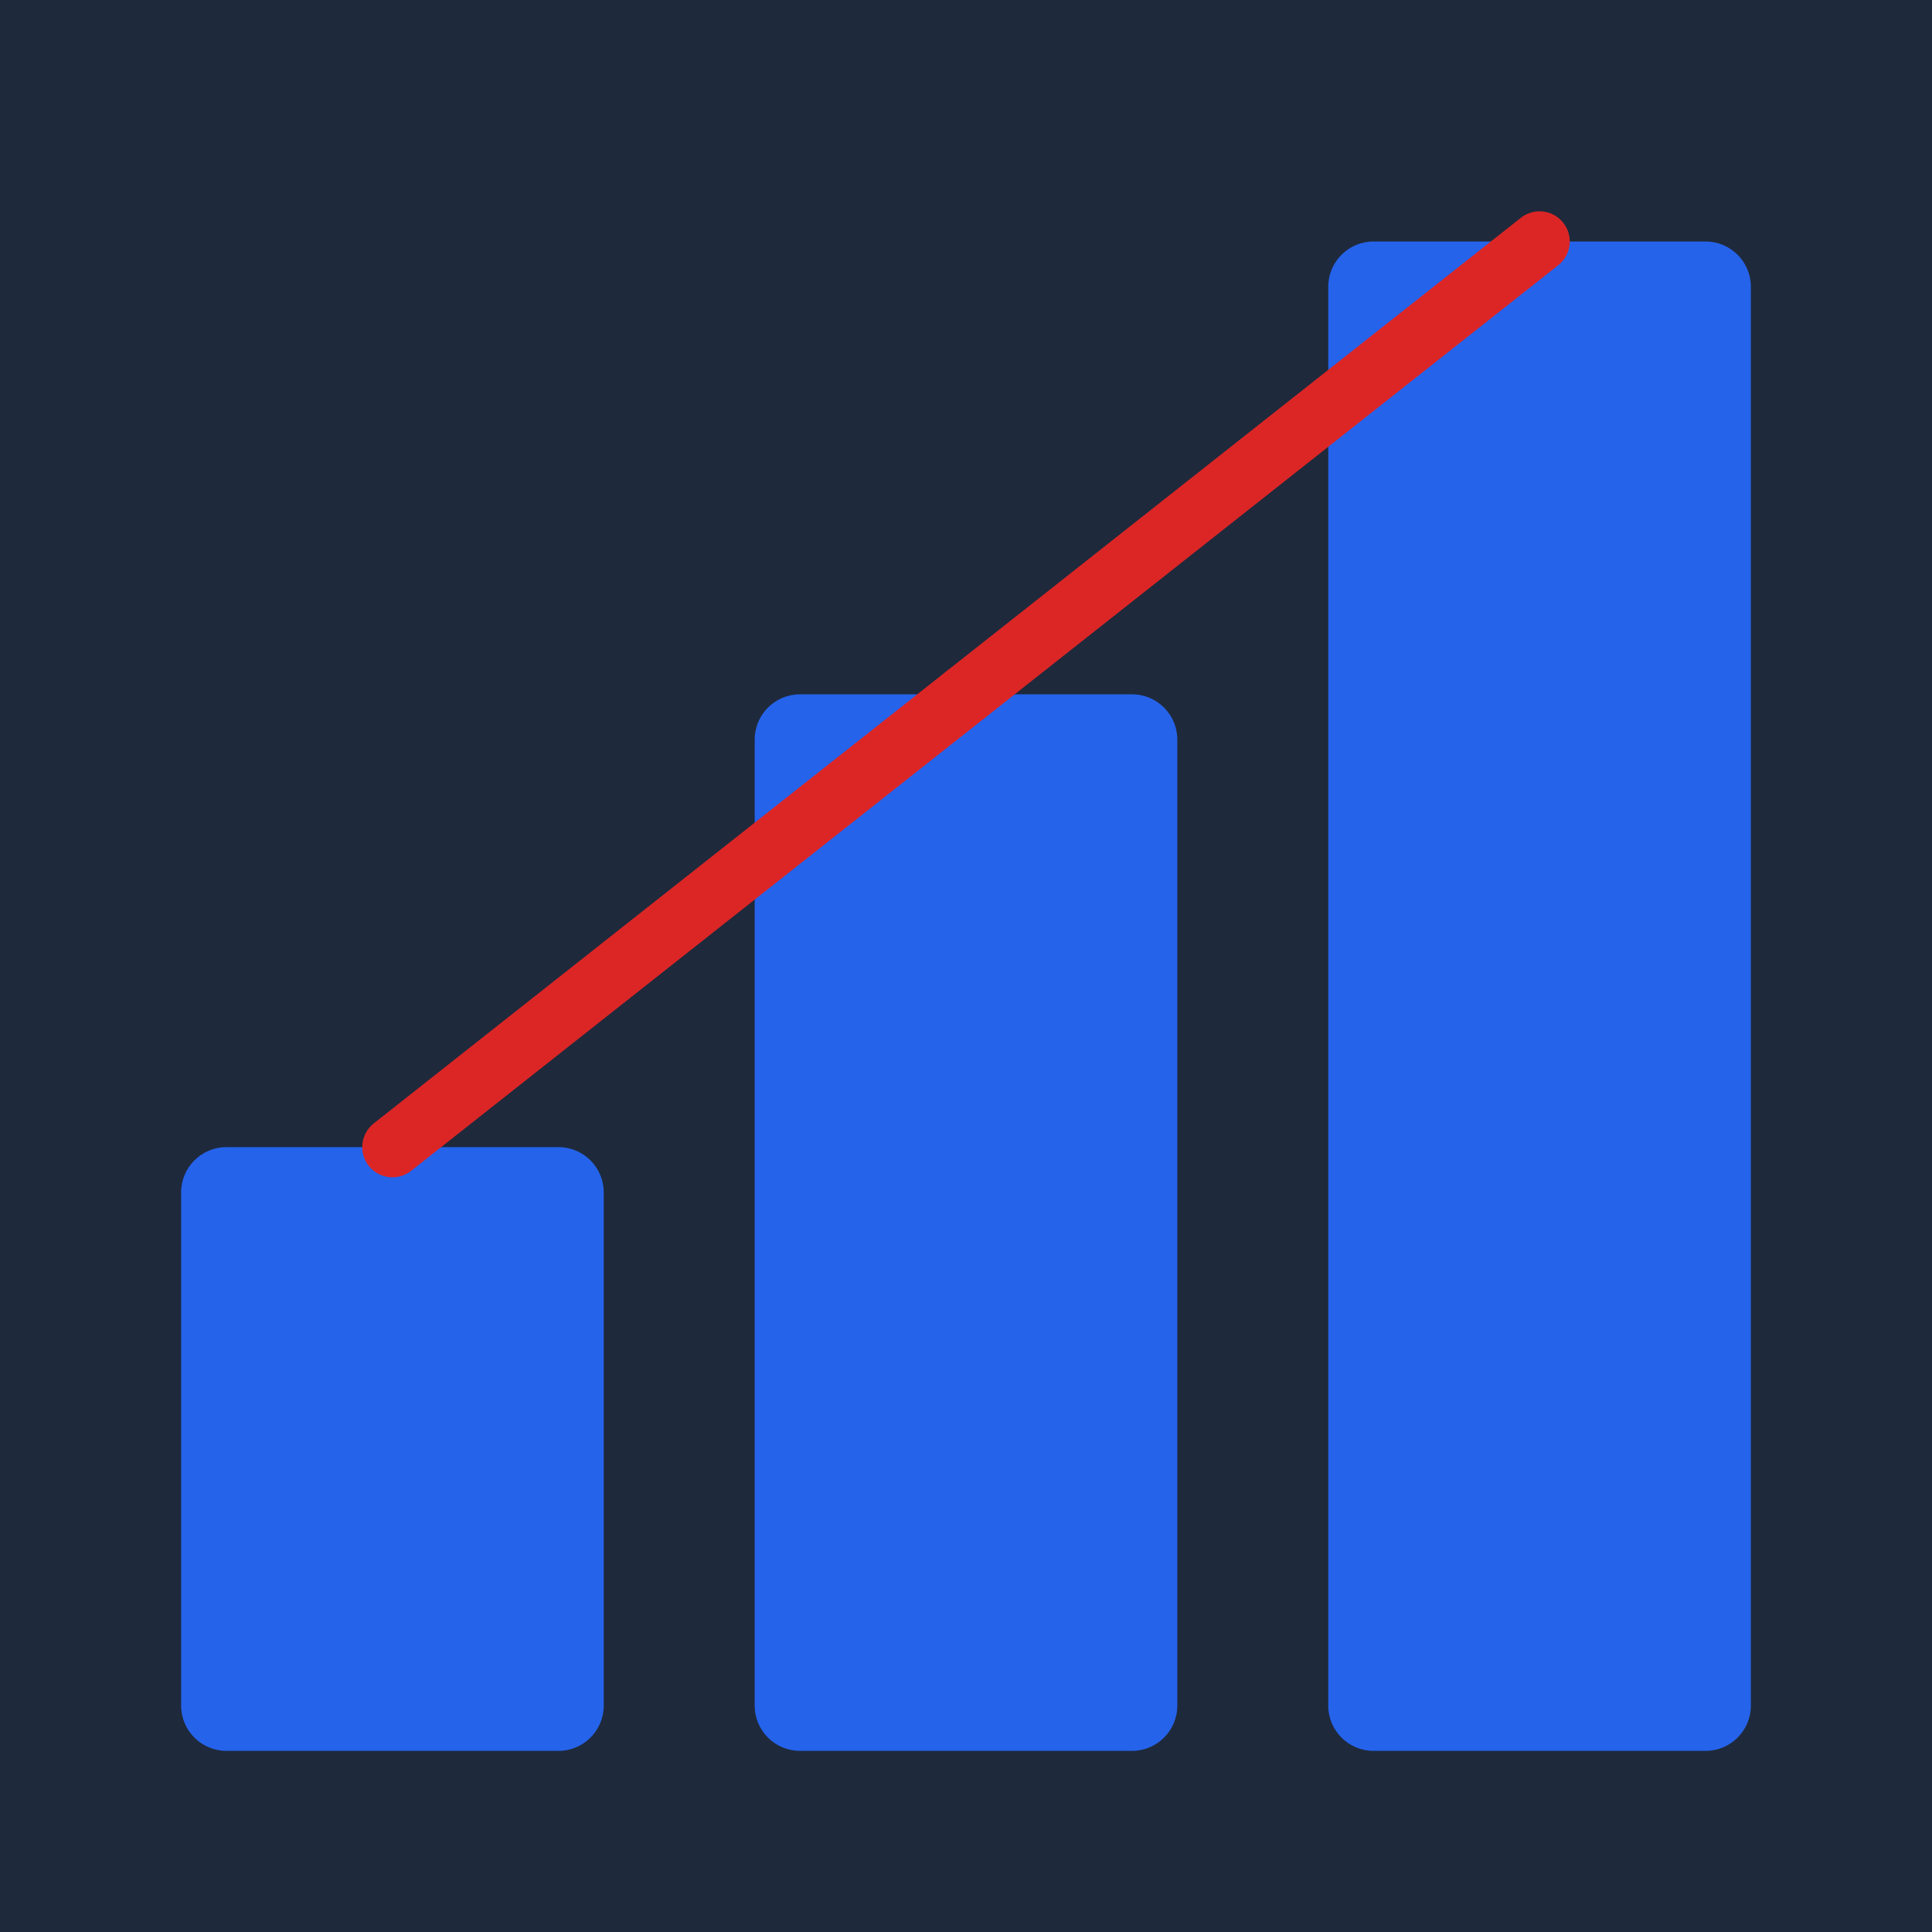
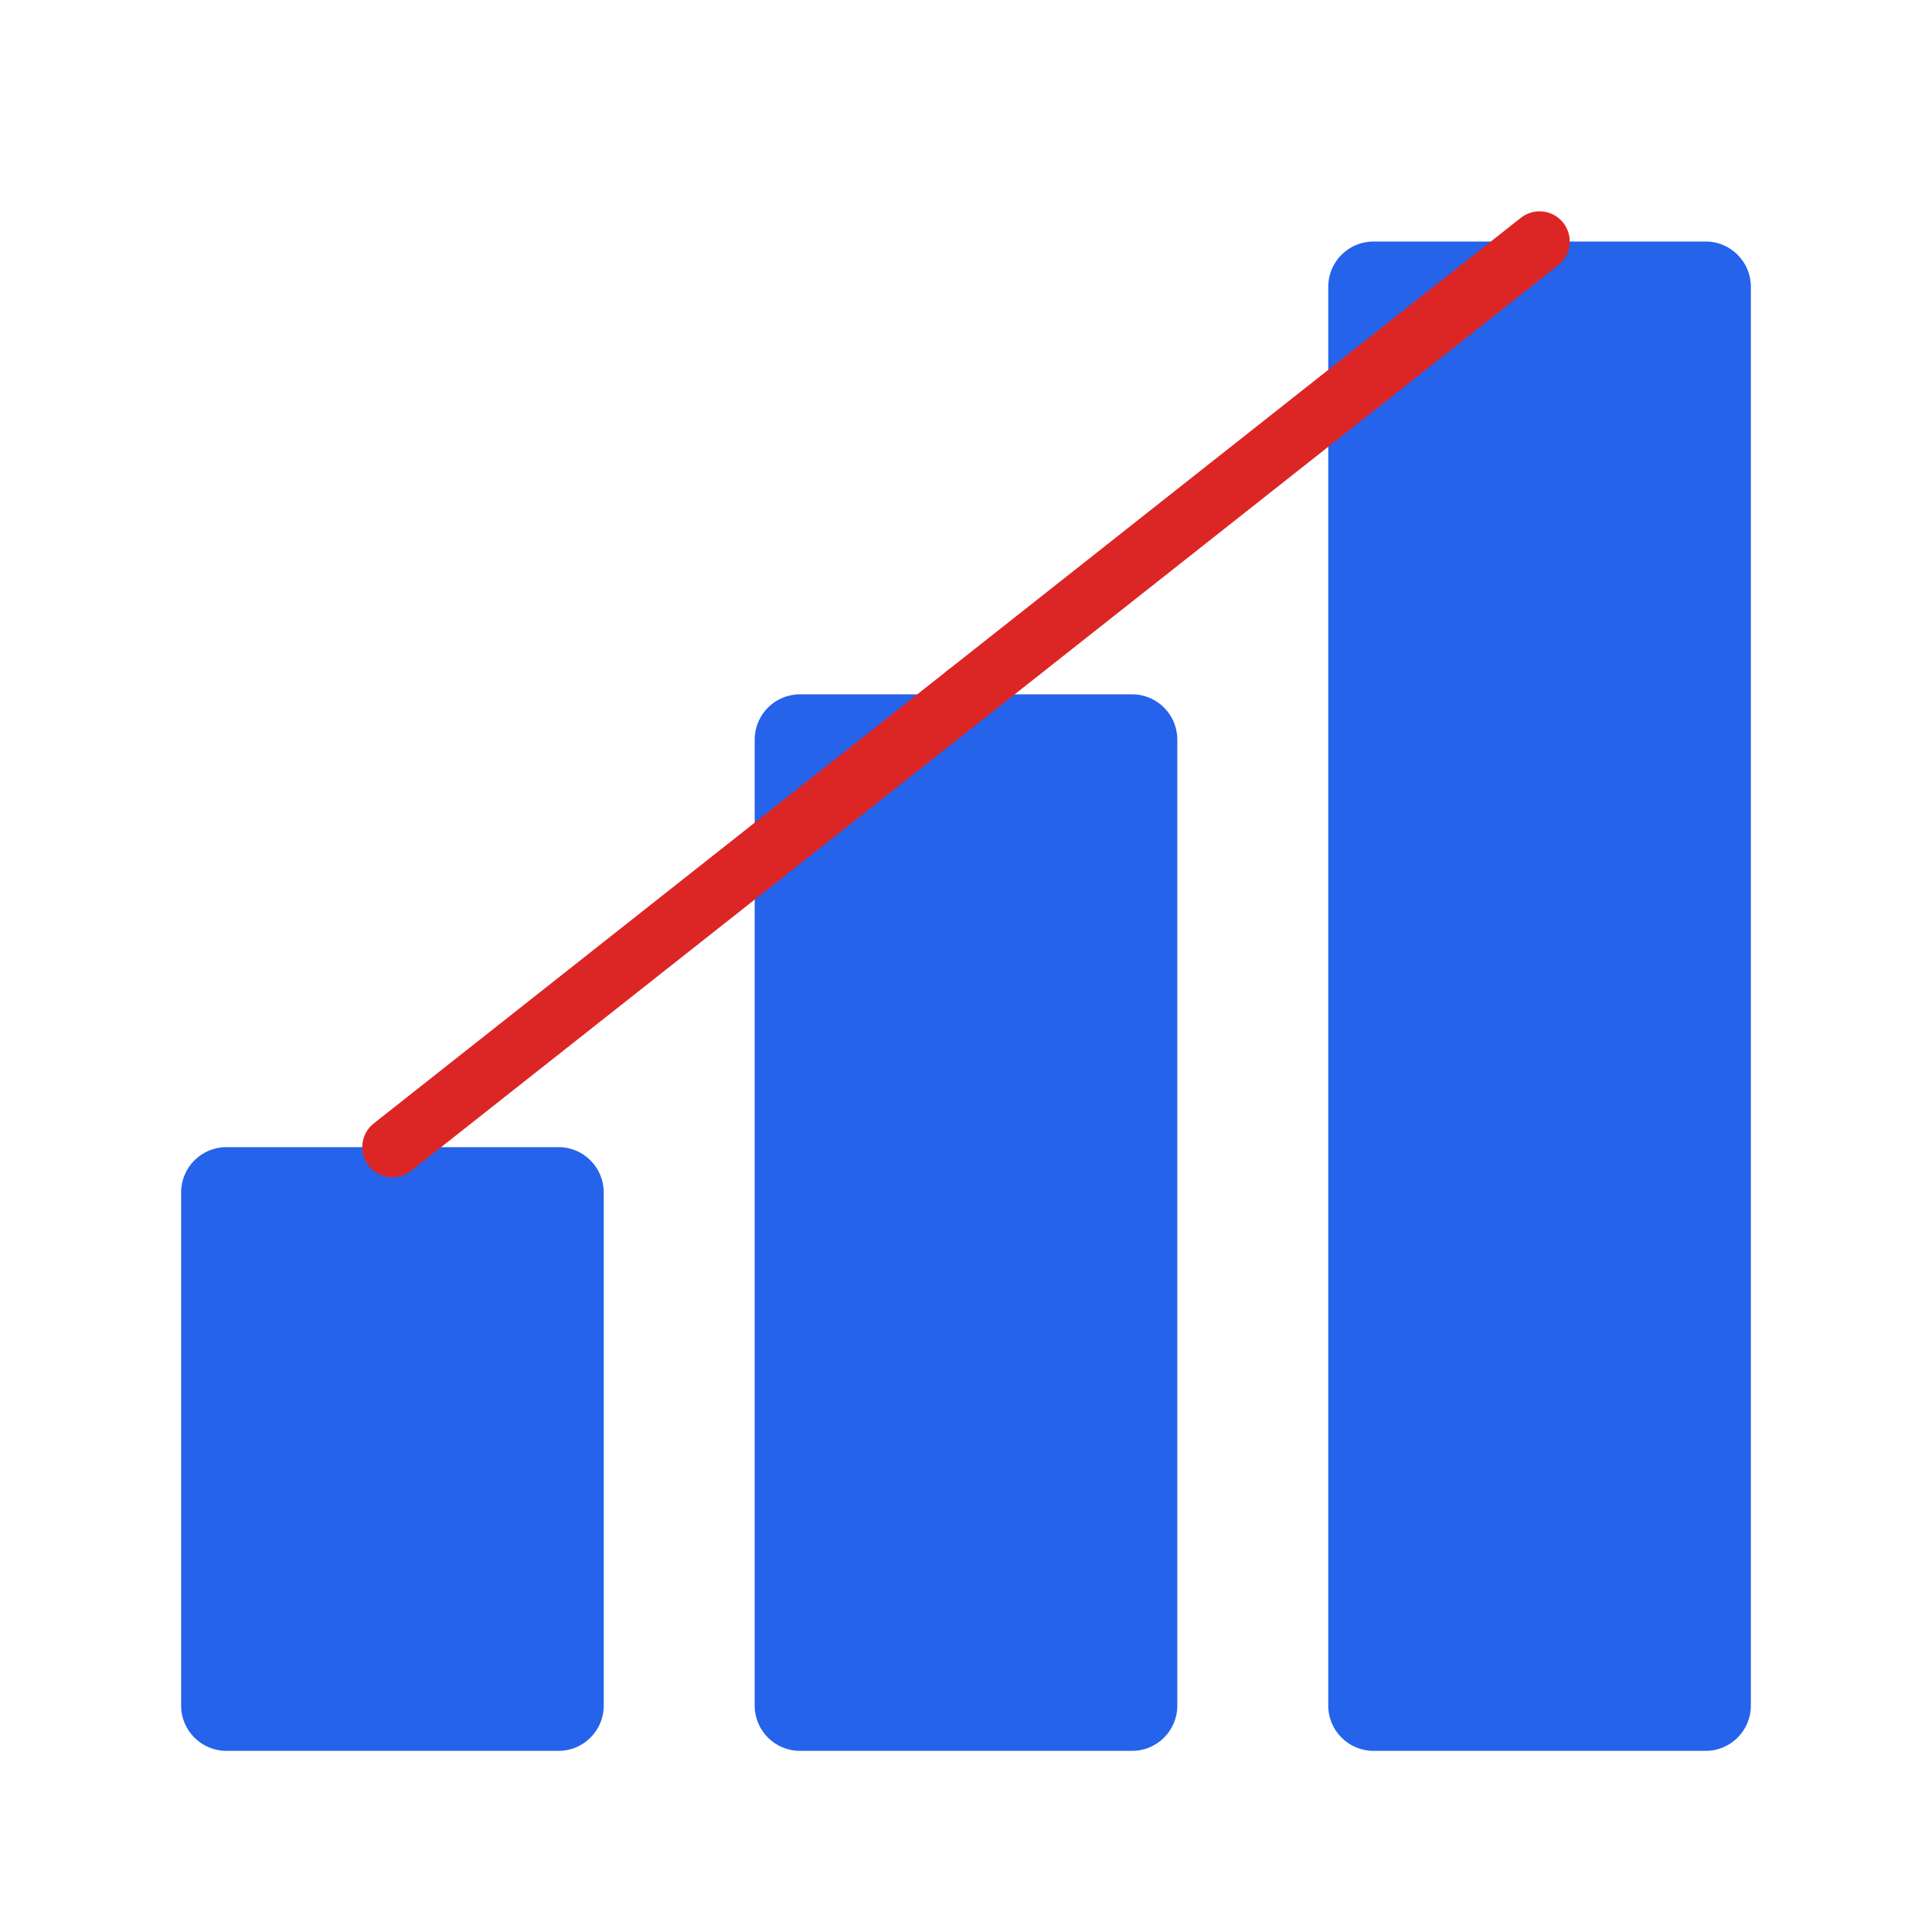
<svg xmlns="http://www.w3.org/2000/svg" viewBox="0 0 128 128">
-   <rect x="0" y="0" width="128" height="128" fill="#1e293b" />
  <rect x="12" y="76" width="28" height="40" rx="3" fill="#2563eb" />
  <rect x="50" y="46" width="28" height="70" rx="3" fill="#2563eb" />
  <rect x="88" y="16" width="28" height="100" rx="3" fill="#2563eb" />
  <line x1="26" y1="76" x2="64" y2="46" stroke="#dc2626" stroke-width="4" stroke-linecap="round" />
  <line x1="64" y1="46" x2="102" y2="16" stroke="#dc2626" stroke-width="4" stroke-linecap="round" />
</svg>
